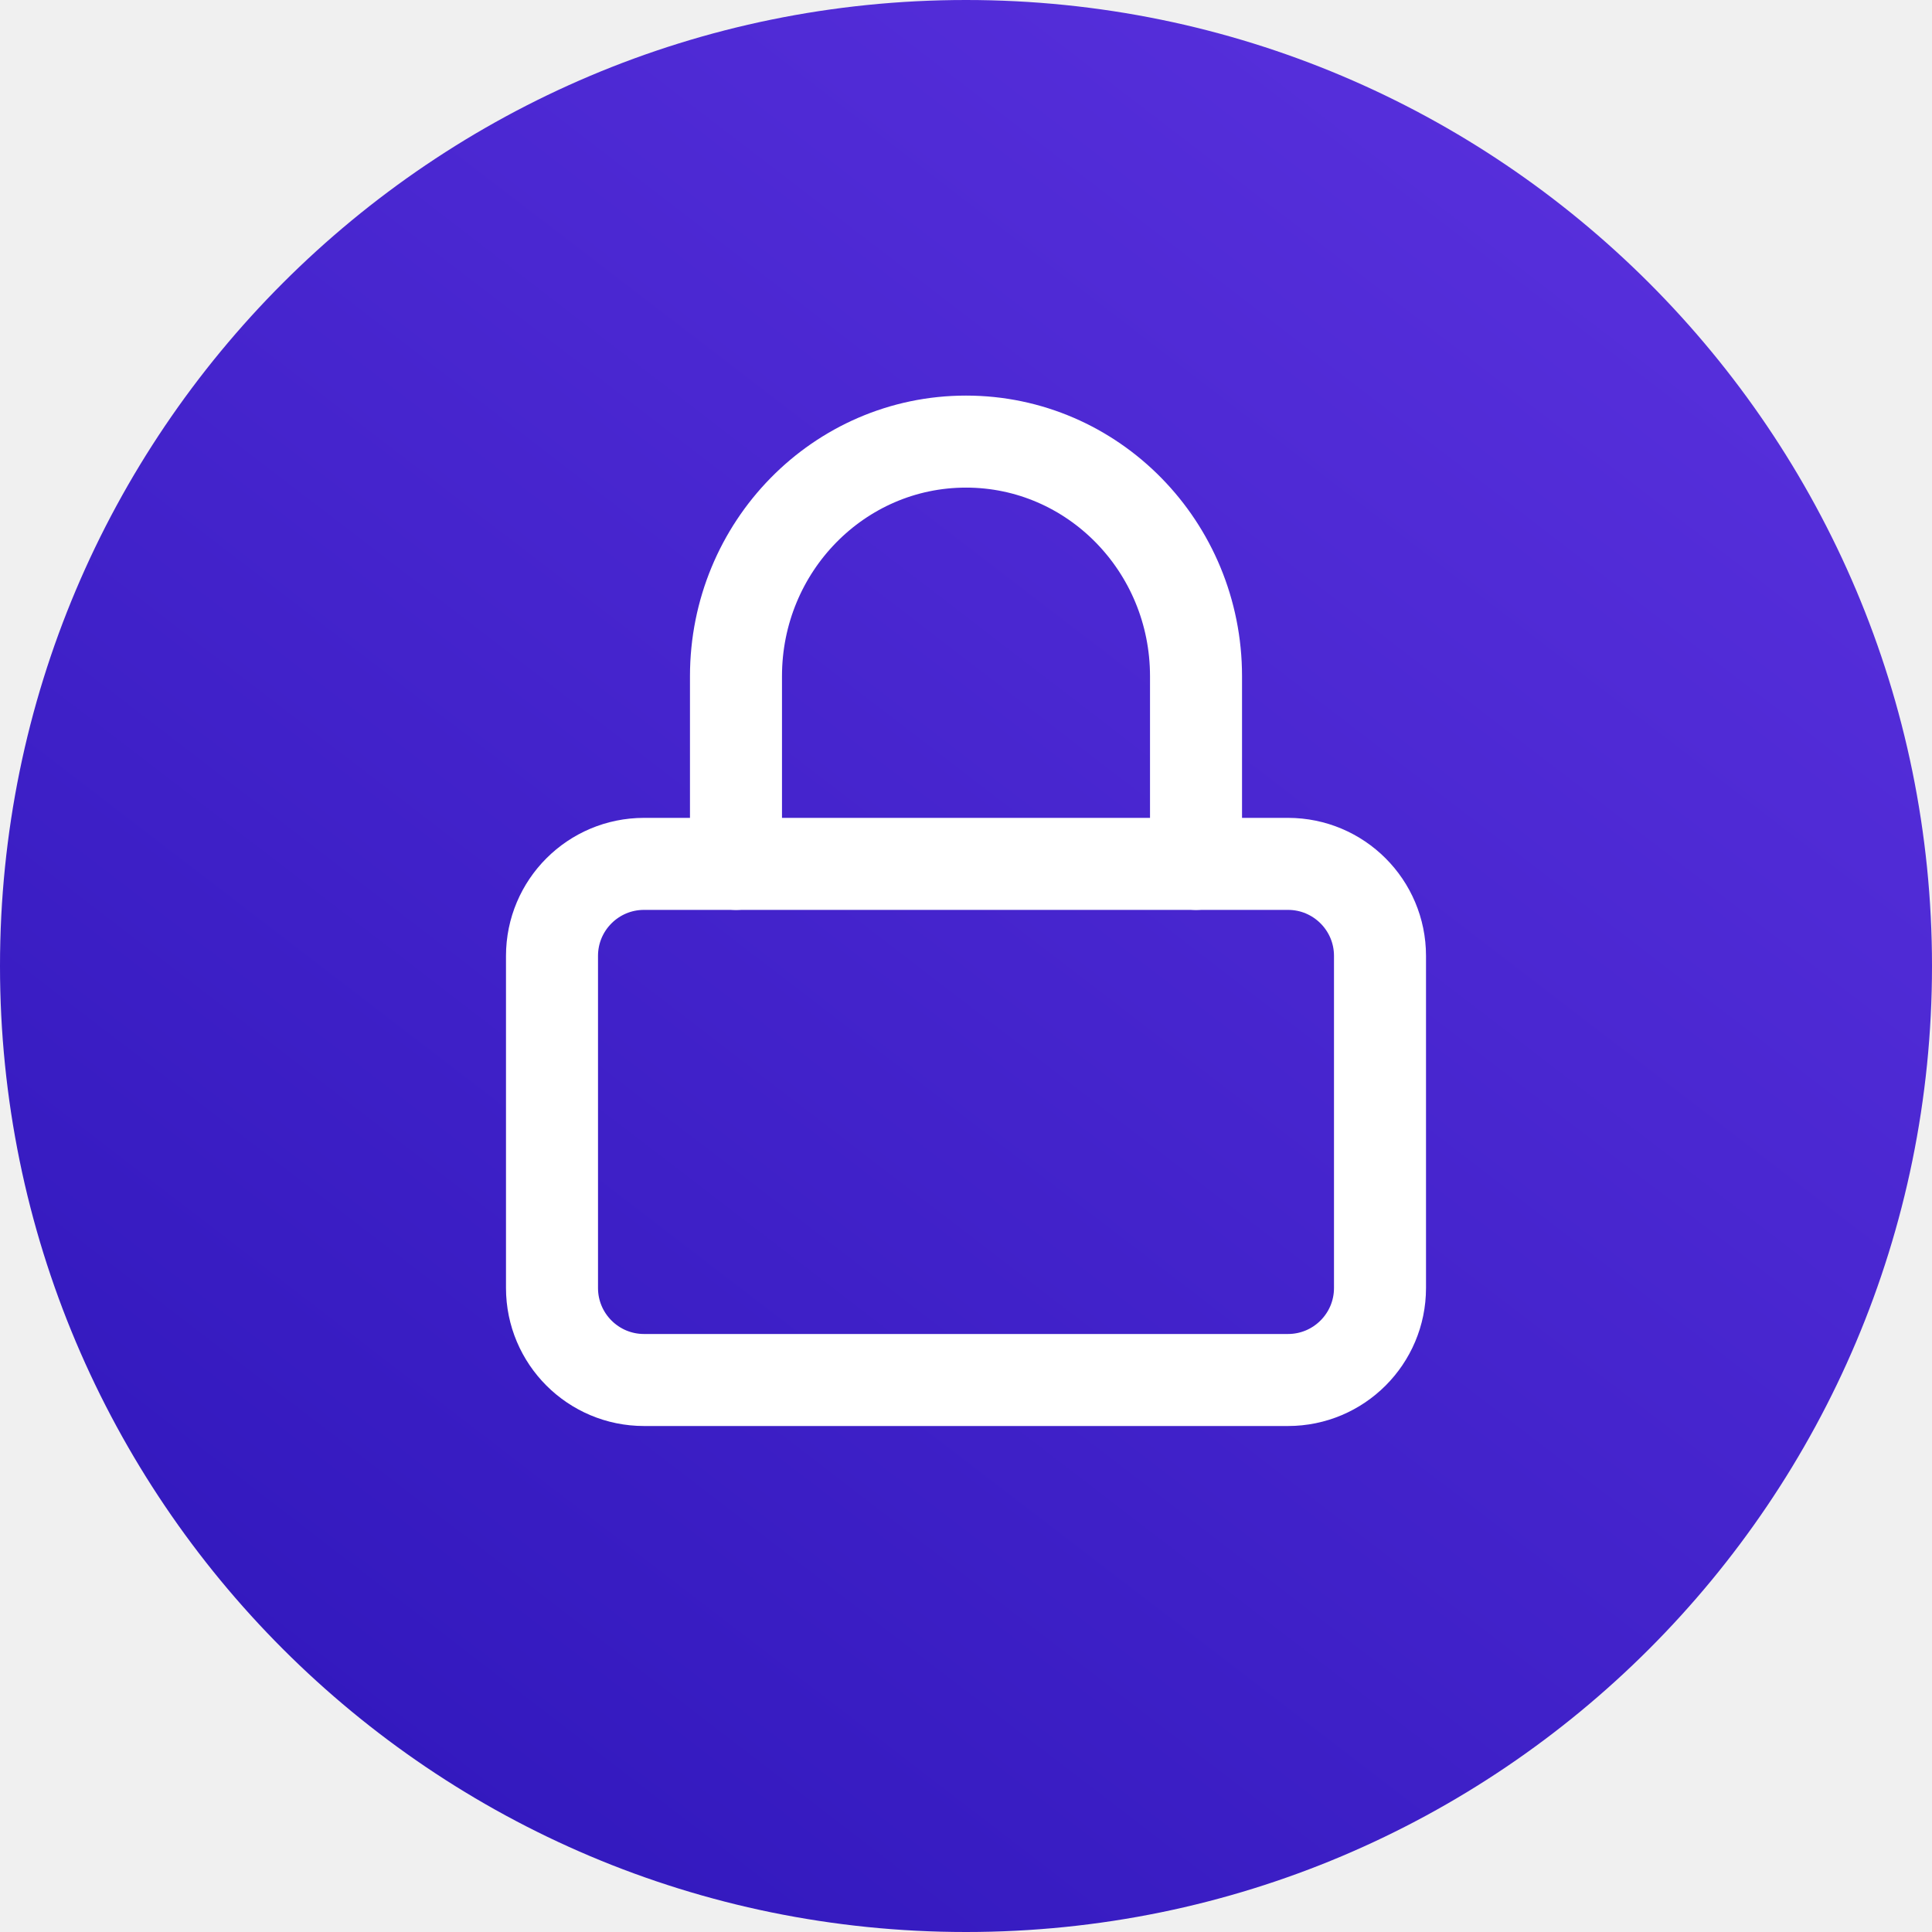
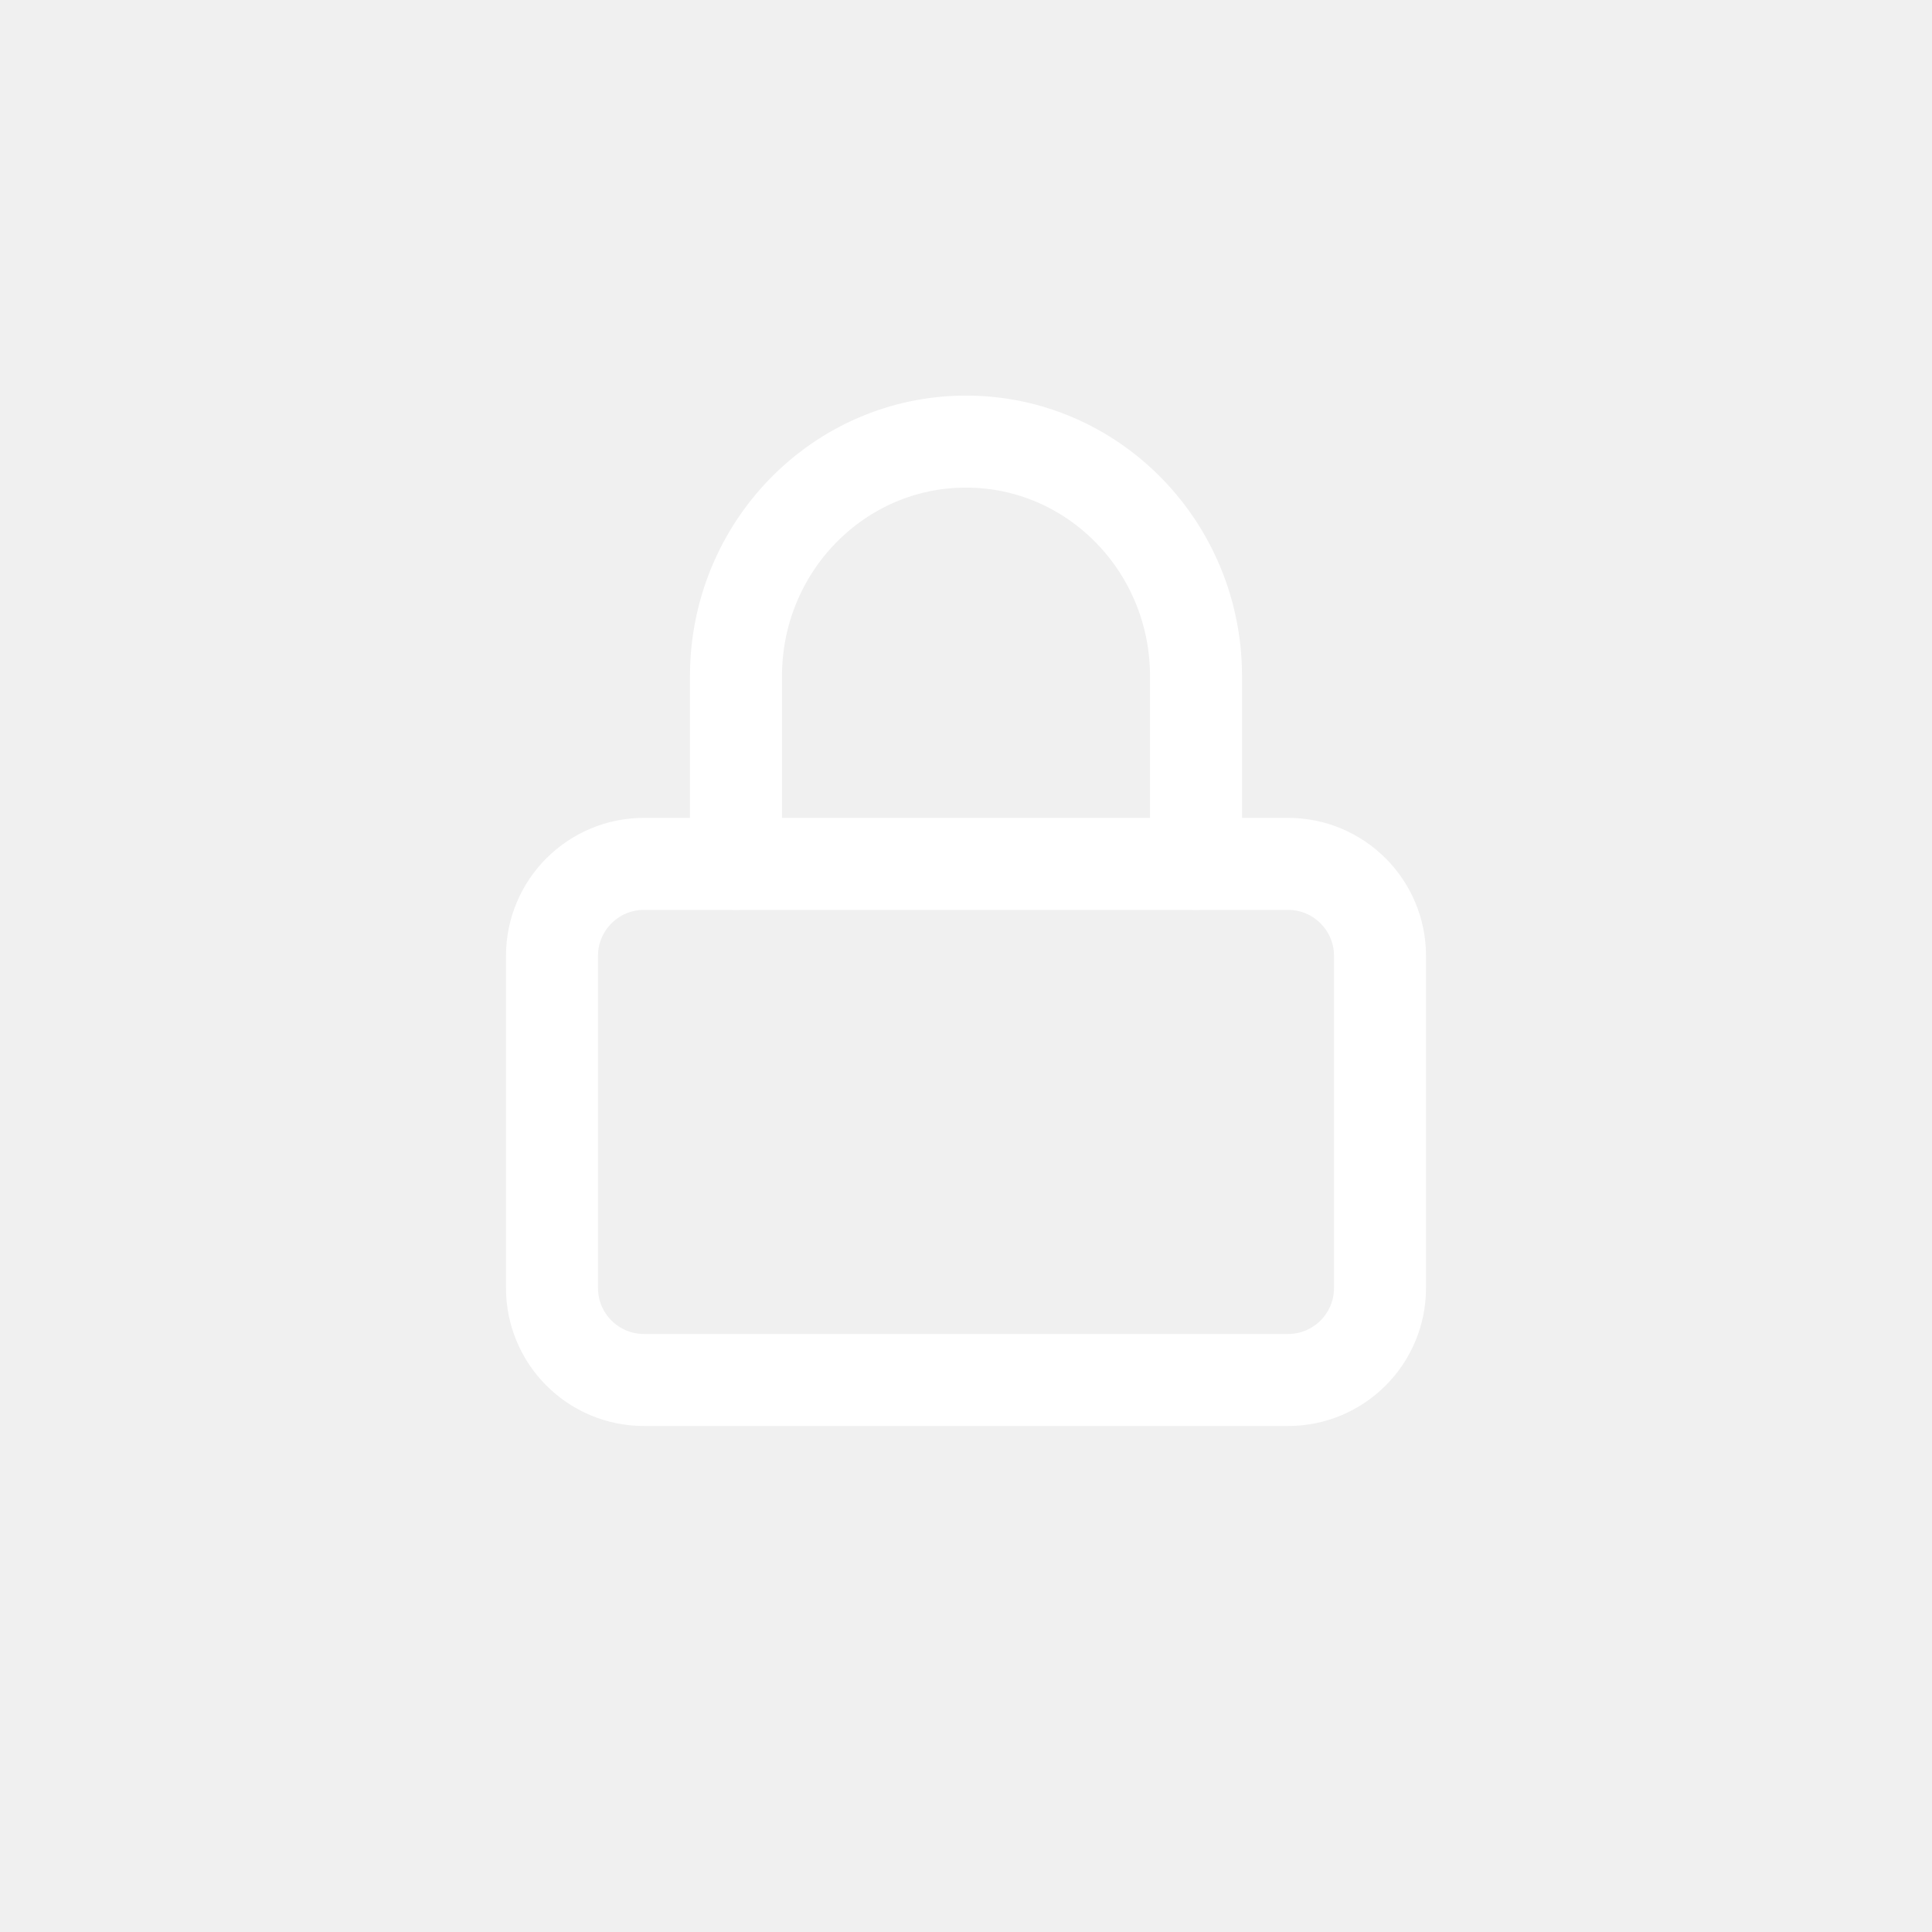
- <svg xmlns="http://www.w3.org/2000/svg" width="35px" height="35px" viewBox="0 0 35 35" version="1.1">
-   <defs>
-     <linearGradient x1="85.871%" y1="-1.11022302e-14%" x2="9.159%" y2="100%" id="linearGradient-1">
-       <stop stop-color="#5A31DE" offset="0%" />
-       <stop stop-color="#2E16BA" offset="100%" />
-     </linearGradient>
-   </defs>
-   <g id="UI" stroke="none" stroke-width="1" fill="none" fill-rule="evenodd">
-     <g id="Conectar" transform="translate(-1032, -252)">
-       <g id="icon-lock" transform="translate(1032, 252)">
-         <circle id="Oval" fill="url(#linearGradient-1)" cx="17.5" cy="17.5" r="17.5" />
-         <g id="lock" transform="translate(10, 8)" stroke="#FFFFFF" stroke-linecap="round" stroke-linejoin="round" stroke-width="1.667">
-           <rect id="Rectangle" x="0" y="7.65" width="15" height="9.35" rx="1.667" />
-           <path d="M3.333,7.65 L3.333,4.25 C3.333,1.903 5.199,0 7.5,0 C9.801,0 11.667,1.903 11.667,4.25 L11.667,7.65" id="Path" />
-         </g>
-       </g>
-     </g>
-   </g>
+ <svg xmlns="http://www.w3.org/2000/svg" width="35" height="35" viewBox="0 0 35 35" fill="none">
+   <path d="M23.333 15.65H11.667C10.746 15.65 10 16.396 10 17.317V23.333C10 24.254 10.746 25 11.667 25H23.333C24.254 25 25 24.254 25 23.333V17.317C25 16.396 24.254 15.65 23.333 15.65Z" stroke="white" stroke-width="1.667" stroke-linecap="round" stroke-linejoin="round" />
+   <path d="M13.333 15.65V12.25C13.333 9.903 15.199 8 17.5 8C19.801 8 21.667 9.903 21.667 12.25V15.65" stroke="white" stroke-width="1.667" stroke-linecap="round" stroke-linejoin="round" />
</svg>
